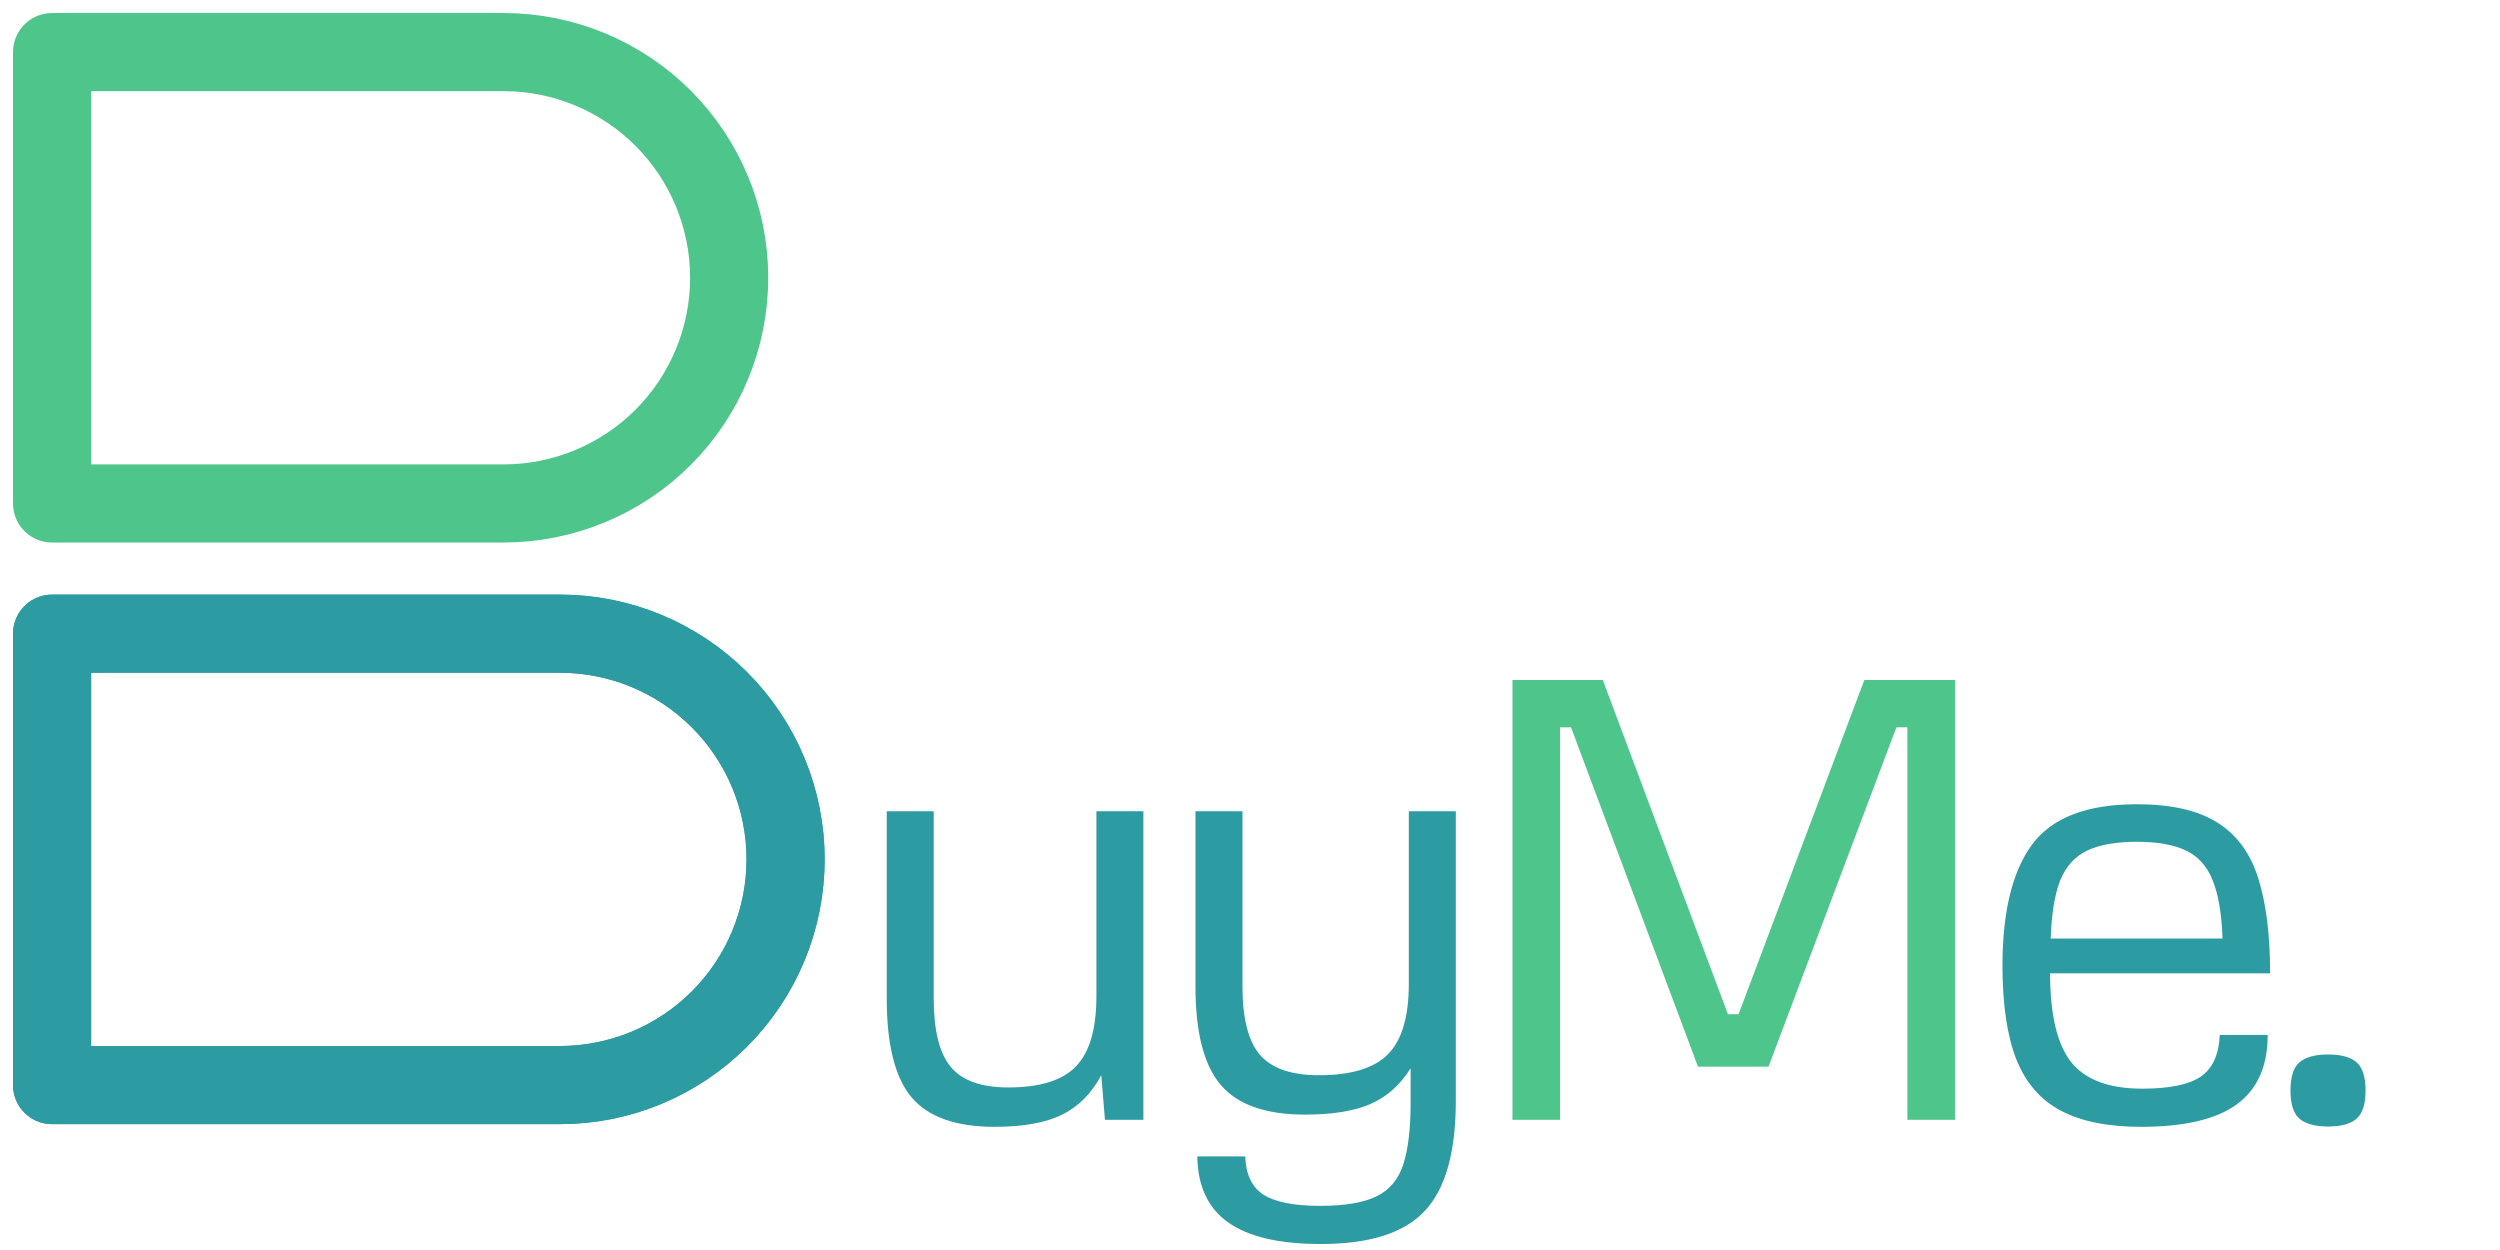
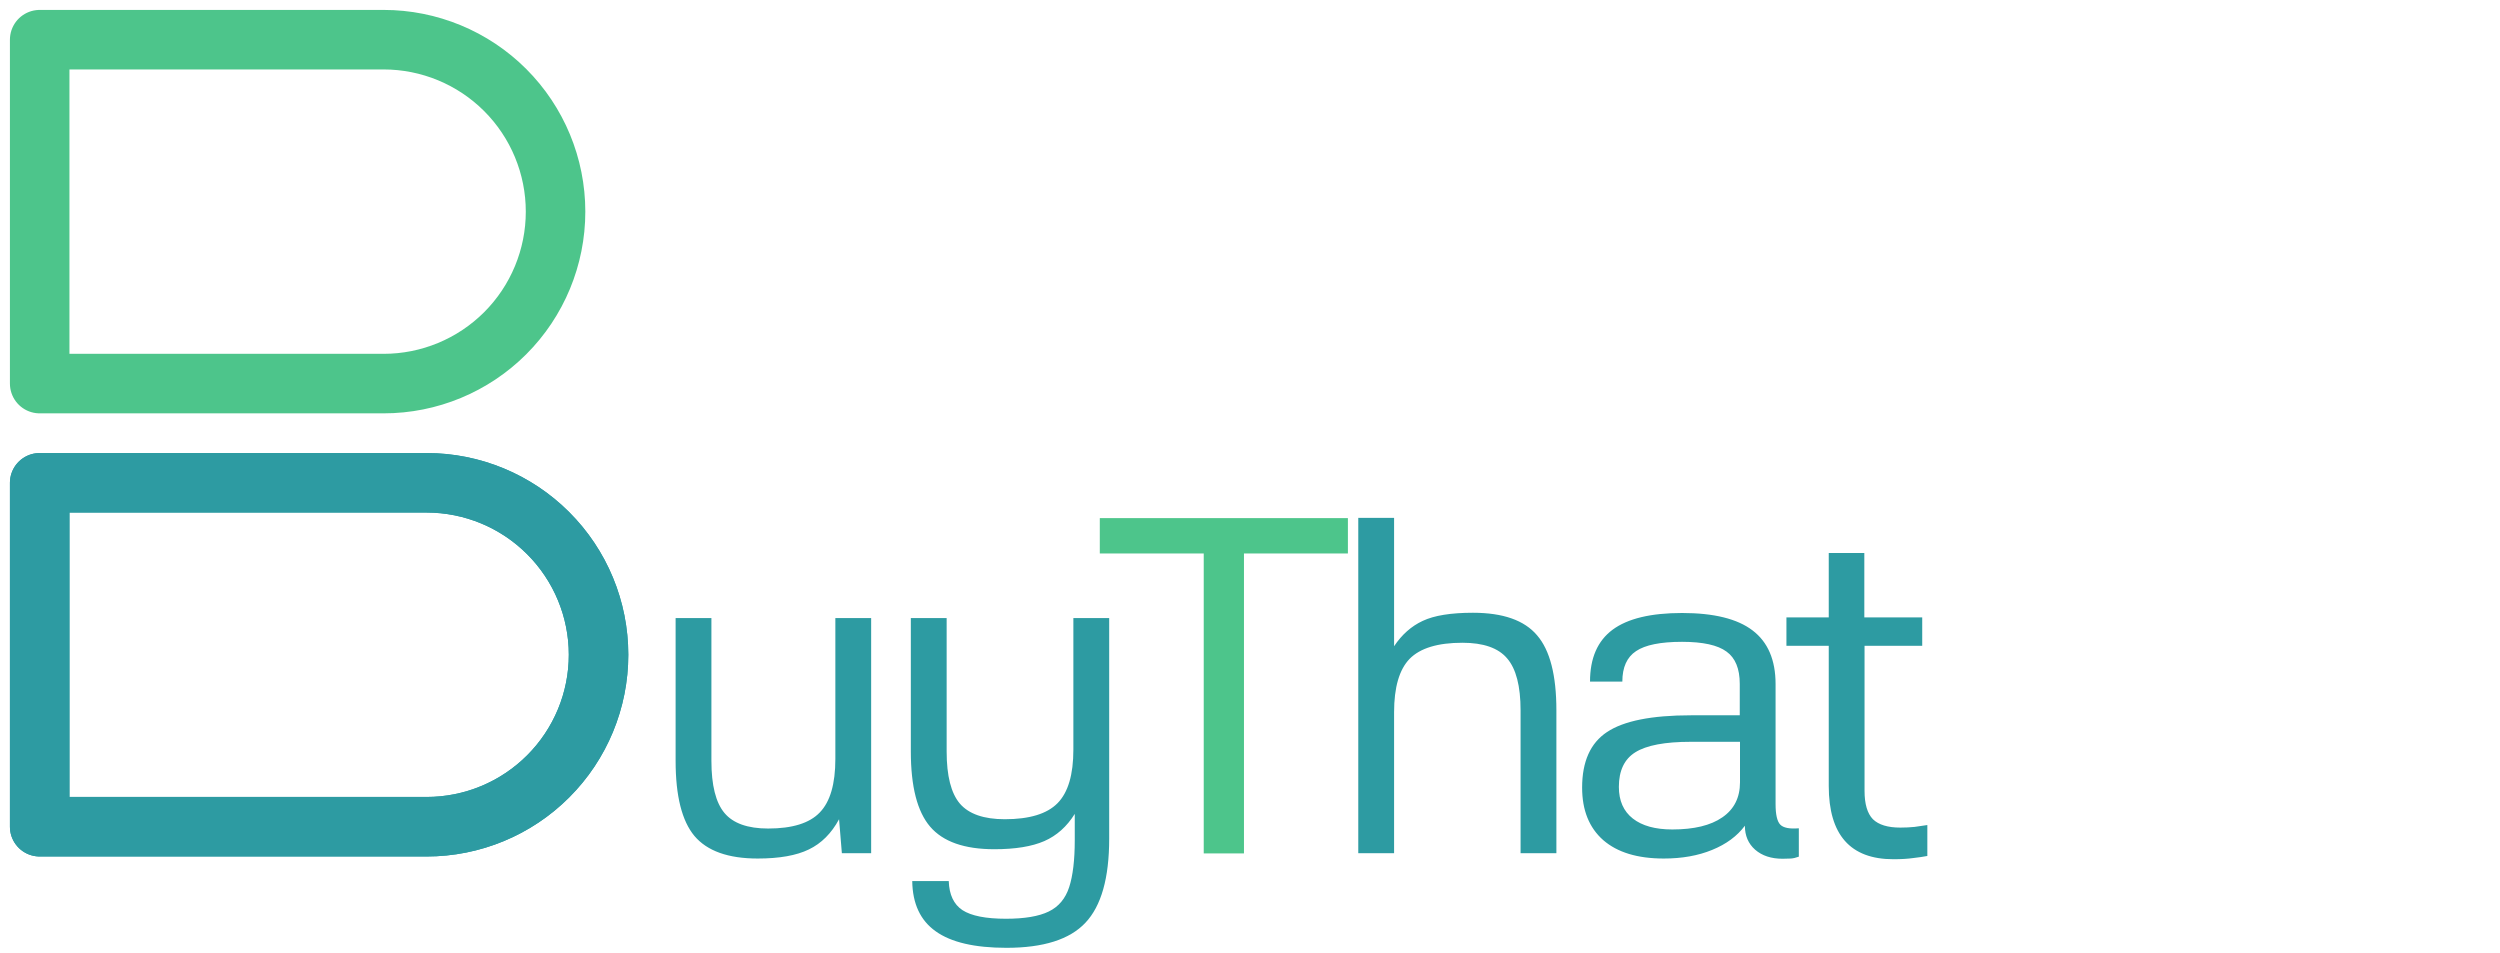
- <svg xmlns="http://www.w3.org/2000/svg" width="96" height="48" viewBox="0 0 96 48" fill="none">
+ <svg xmlns="http://www.w3.org/2000/svg" width="126" height="48" viewBox="0 0 126 48" fill="none">
  <path d="M2 2H19.333C21.632 2 23.836 2.913 25.462 4.538C27.087 6.164 28 8.368 28 10.667C28 12.965 27.087 15.17 25.462 16.795C23.836 18.42 21.632 19.333 19.333 19.333H2V2Z" stroke="#4DC58B" stroke-width="3" stroke-linecap="round" stroke-linejoin="round" />
  <path d="M2 24.333H21.5C23.799 24.333 26.003 25.246 27.628 26.872C29.254 28.497 30.167 30.701 30.167 33C30.167 35.298 29.254 37.503 27.628 39.128C26.003 40.754 23.799 41.667 21.5 41.667H2V24.333Z" stroke="#2D9BA2" stroke-width="3" stroke-linecap="round" stroke-linejoin="round" />
  <path d="M2 24.333H21.5C23.799 24.333 26.003 25.246 27.628 26.872C29.254 28.497 30.167 30.701 30.167 33C30.167 35.298 29.254 37.503 27.628 39.128C26.003 40.754 23.799 41.667 21.5 41.667H2V24.333Z" stroke="#2D9BA2" stroke-width="3" stroke-linecap="round" stroke-linejoin="round" />
-   <path d="M38.188 43.27C36.703 43.27 35.641 42.891 35 42.133C34.367 41.375 34.051 40.113 34.051 38.348V31.152H35.855V38.348C35.855 39.574 36.074 40.449 36.512 40.973C36.949 41.496 37.684 41.758 38.715 41.758C39.934 41.758 40.801 41.488 41.316 40.949C41.84 40.41 42.102 39.512 42.102 38.254V31.152H43.906V43H42.43L42.289 41.289C41.906 42 41.398 42.508 40.766 42.812C40.141 43.117 39.281 43.27 38.188 43.27ZM54.168 42.344V41.02C53.77 41.66 53.258 42.117 52.633 42.391C52.008 42.664 51.168 42.801 50.113 42.801C48.606 42.801 47.528 42.422 46.879 41.664C46.231 40.906 45.906 39.645 45.906 37.879V31.152H47.711V37.879C47.711 39.105 47.934 39.98 48.379 40.504C48.832 41.027 49.586 41.289 50.641 41.289C51.883 41.289 52.77 41.02 53.301 40.48C53.832 39.941 54.098 39.043 54.098 37.785V31.152H55.903V42.273C55.903 44.25 55.504 45.66 54.707 46.504C53.918 47.348 52.59 47.77 50.723 47.77C49.121 47.77 47.934 47.492 47.16 46.938C46.387 46.391 45.992 45.547 45.977 44.406H47.817C47.84 45.094 48.071 45.582 48.508 45.871C48.953 46.16 49.684 46.305 50.699 46.305C51.637 46.305 52.356 46.184 52.856 45.941C53.356 45.699 53.699 45.289 53.887 44.711C54.074 44.133 54.168 43.344 54.168 42.344ZM82.215 43.27C80.942 43.27 79.915 43.062 79.133 42.648C78.352 42.234 77.782 41.574 77.422 40.668C77.071 39.762 76.895 38.566 76.895 37.082C76.895 35.012 77.274 33.461 78.032 32.43C78.797 31.398 80.137 30.883 82.051 30.883C83.372 30.883 84.403 31.117 85.145 31.586C85.887 32.047 86.411 32.758 86.715 33.719C87.02 34.68 87.172 35.898 87.172 37.375H78.723C78.723 38.961 78.993 40.098 79.532 40.785C80.079 41.465 80.989 41.805 82.262 41.805C83.301 41.805 84.047 41.652 84.501 41.348C84.961 41.035 85.207 40.5 85.239 39.742H87.079C87.079 40.945 86.68 41.836 85.883 42.414C85.094 42.984 83.872 43.27 82.215 43.27ZM78.747 36.039H85.344C85.313 35.094 85.188 34.352 84.969 33.812C84.758 33.273 84.418 32.891 83.95 32.664C83.481 32.438 82.848 32.324 82.051 32.324C81.254 32.324 80.618 32.438 80.141 32.664C79.672 32.891 79.329 33.273 79.11 33.812C78.899 34.352 78.778 35.094 78.747 36.039ZM89.395 43.258C88.895 43.258 88.528 43.156 88.294 42.953C88.067 42.75 87.954 42.391 87.954 41.875C87.954 41.359 88.067 41 88.294 40.797C88.528 40.594 88.895 40.492 89.395 40.492C89.903 40.492 90.27 40.594 90.497 40.797C90.723 41 90.837 41.359 90.837 41.875C90.837 42.391 90.723 42.75 90.497 42.953C90.27 43.156 89.903 43.258 89.395 43.258Z" fill="#2D9BA2" />
-   <path d="M58.078 43V26.113H61.547L66.352 38.945H66.762L71.59 26.113H75.071V43H73.243V27.93H72.821L67.91 40.961H65.203L60.328 27.93H59.907V43H58.078Z" fill="#4DC58B" />
+   <path d="M38.188 43.27C36.703 43.27 35.641 42.891 35 42.133C34.367 41.375 34.051 40.113 34.051 38.348V31.152H35.855V38.348C35.855 39.574 36.074 40.449 36.512 40.973C36.949 41.496 37.684 41.758 38.715 41.758C39.934 41.758 40.801 41.488 41.316 40.949C41.84 40.41 42.102 39.512 42.102 38.254V31.152H43.906V43H42.43L42.289 41.289C41.906 42 41.398 42.508 40.766 42.812C40.141 43.117 39.281 43.27 38.188 43.27ZM54.168 42.344V41.02C53.77 41.66 53.258 42.117 52.633 42.391C52.008 42.664 51.168 42.801 50.113 42.801C48.606 42.801 47.528 42.422 46.879 41.664C46.231 40.906 45.906 39.645 45.906 37.879V31.152H47.711V37.879C47.711 39.105 47.934 39.98 48.379 40.504C48.832 41.027 49.586 41.289 50.641 41.289C51.883 41.289 52.77 41.02 53.301 40.48C53.832 39.941 54.098 39.043 54.098 37.785V31.152H55.903V42.273C55.903 44.25 55.504 45.66 54.707 46.504C53.918 47.348 52.59 47.77 50.723 47.77C49.121 47.77 47.934 47.492 47.16 46.938C46.387 46.391 45.992 45.547 45.977 44.406H47.817C47.84 45.094 48.071 45.582 48.508 45.871C48.953 46.16 49.684 46.305 50.699 46.305C51.637 46.305 52.356 46.184 52.856 45.941C53.356 45.699 53.699 45.289 53.887 44.711C54.074 44.133 54.168 43.344 54.168 42.344ZM68.457 43V26.102H70.262V32.57C70.653 31.984 71.133 31.559 71.704 31.293C72.282 31.02 73.126 30.883 74.235 30.883C75.751 30.883 76.829 31.262 77.469 32.02C78.118 32.77 78.442 34.031 78.442 35.805V43H76.637V35.805C76.637 34.578 76.411 33.703 75.957 33.18C75.512 32.656 74.762 32.395 73.707 32.395C72.465 32.395 71.579 32.664 71.047 33.203C70.524 33.742 70.262 34.641 70.262 35.898V43H68.457ZM81.766 34.352H80.137C80.137 33.172 80.516 32.301 81.274 31.738C82.032 31.176 83.2 30.895 84.778 30.895C86.379 30.895 87.563 31.188 88.329 31.773C89.102 32.359 89.489 33.262 89.489 34.48V40.527C89.489 41.051 89.567 41.395 89.723 41.559C89.879 41.723 90.192 41.785 90.661 41.746V43.176C90.512 43.23 90.379 43.262 90.262 43.27C90.145 43.277 90.004 43.281 89.841 43.281C89.27 43.281 88.809 43.129 88.458 42.824C88.114 42.52 87.942 42.117 87.942 41.617C87.551 42.141 87.001 42.547 86.29 42.836C85.587 43.125 84.774 43.27 83.852 43.27C82.532 43.27 81.516 42.961 80.805 42.344C80.094 41.719 79.739 40.836 79.739 39.695C79.739 38.383 80.157 37.449 80.993 36.895C81.837 36.332 83.247 36.051 85.223 36.051H87.684V34.469C87.684 33.703 87.462 33.16 87.016 32.84C86.571 32.512 85.825 32.348 84.778 32.348C83.692 32.348 82.919 32.504 82.458 32.816C81.997 33.121 81.766 33.633 81.766 34.352ZM87.696 39.426V37.387H85.212C83.915 37.387 82.985 37.562 82.422 37.914C81.868 38.258 81.591 38.84 81.591 39.66C81.591 40.355 81.825 40.887 82.294 41.254C82.762 41.621 83.426 41.805 84.286 41.805C85.379 41.805 86.219 41.602 86.805 41.195C87.399 40.789 87.696 40.199 87.696 39.426ZM96.88 32.547H93.973V39.859C93.973 40.523 94.114 41 94.395 41.289C94.684 41.57 95.145 41.711 95.778 41.711C96.028 41.711 96.266 41.699 96.493 41.676C96.727 41.645 96.942 41.613 97.138 41.582V43.141C96.934 43.18 96.696 43.215 96.423 43.246C96.149 43.285 95.817 43.305 95.427 43.305C93.255 43.305 92.169 42.074 92.169 39.613V32.547H90.036V31.117H92.169V27.871H93.962V31.117H96.88V32.547Z" fill="#2D9BA2" />
+   <path d="M55.43 27.895V26.113H67.934V27.895H62.696V43.012H60.668V27.895H55.43Z" fill="#4DC58B" />
</svg>
